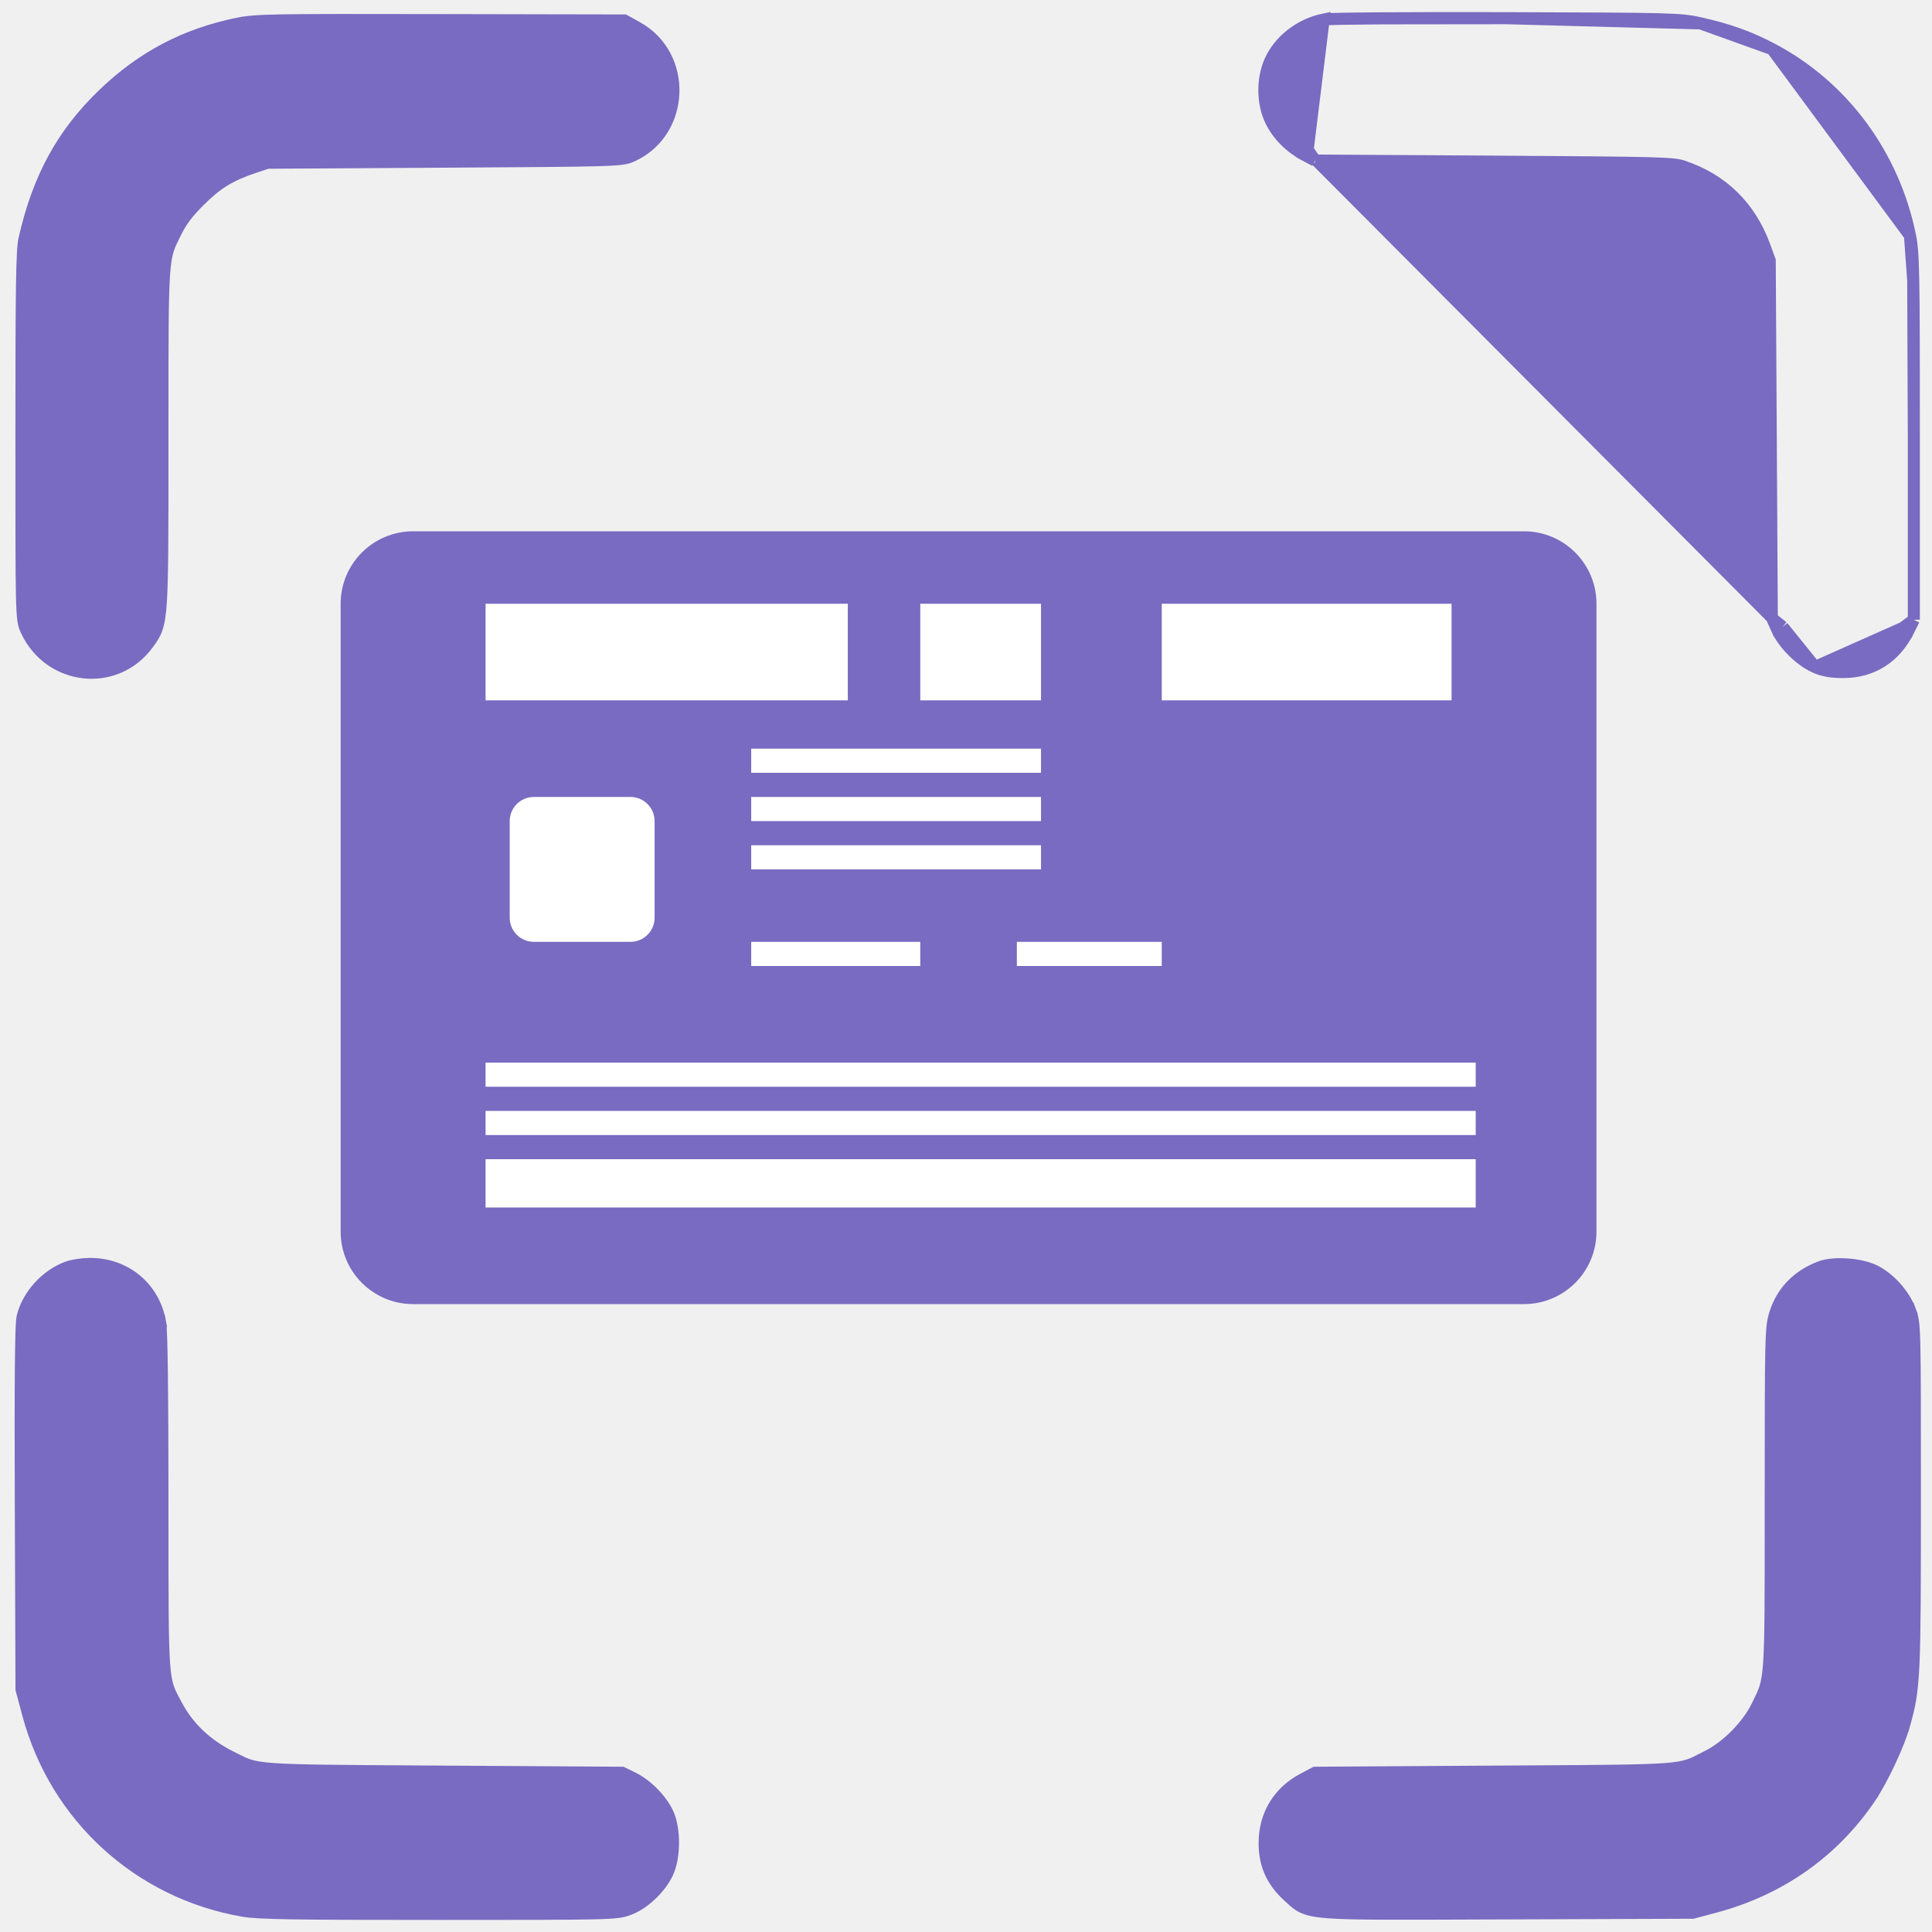
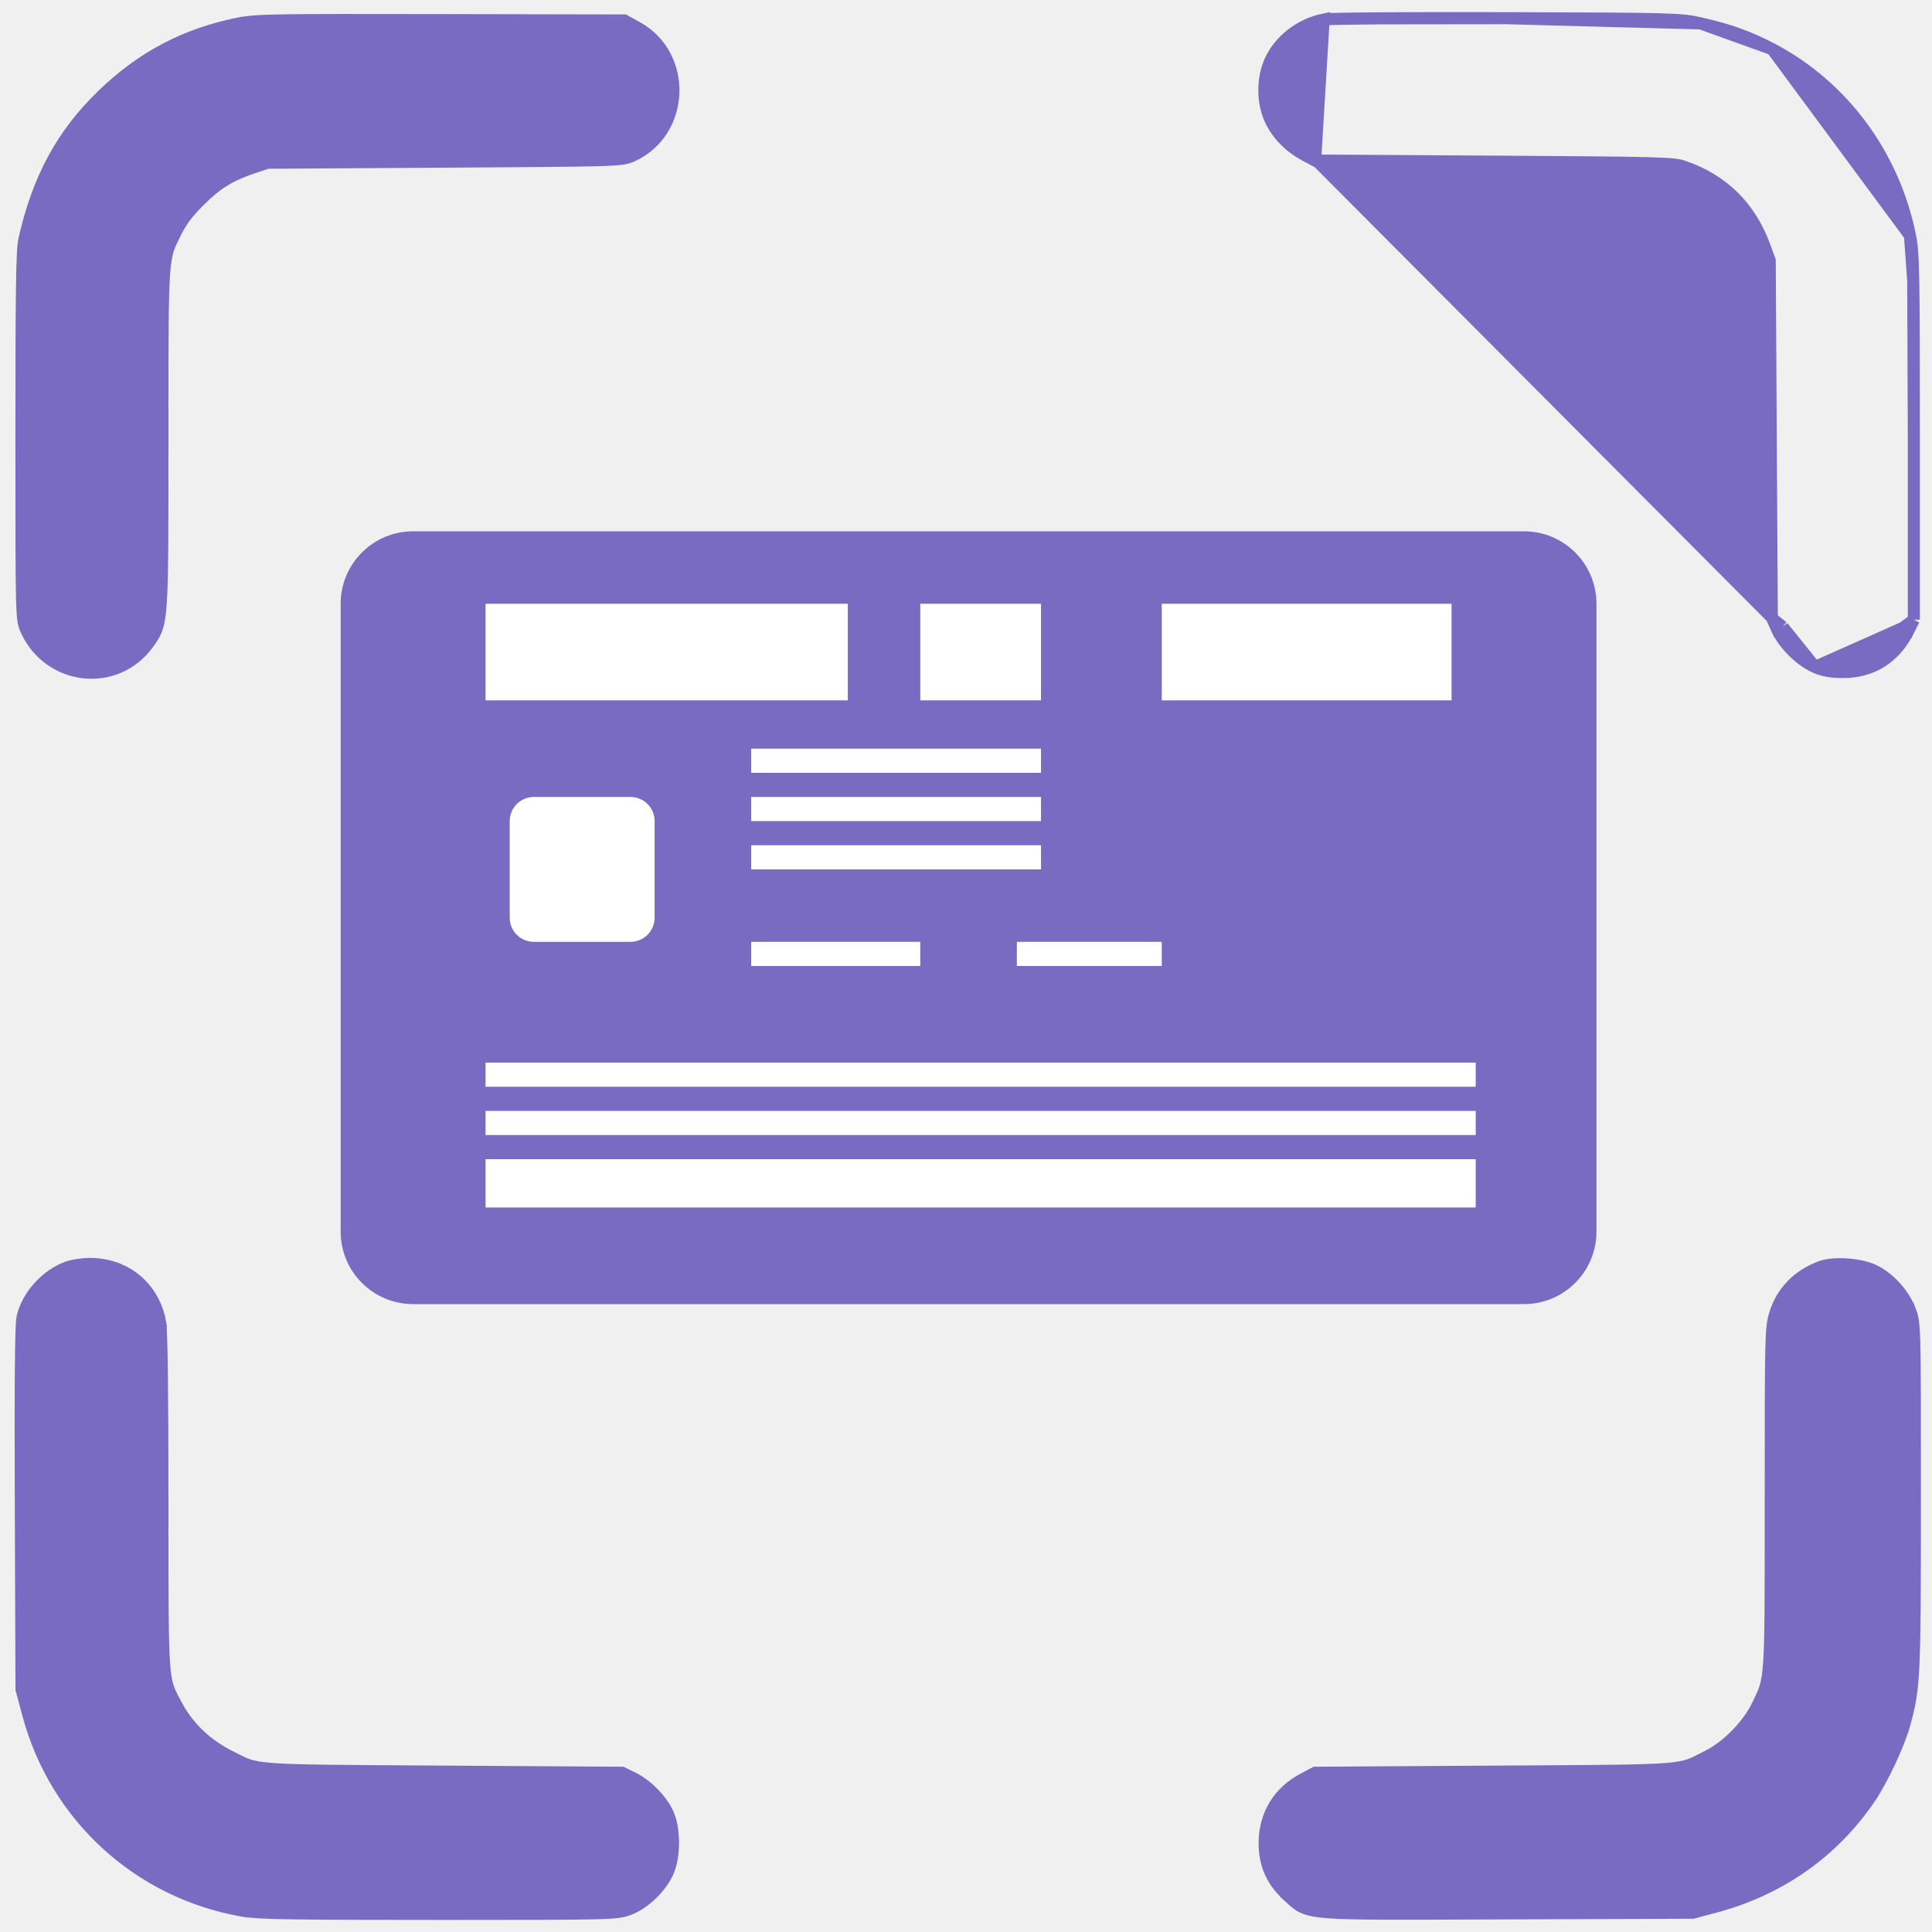
<svg xmlns="http://www.w3.org/2000/svg" width="80" height="80" viewBox="0 0 80 80" fill="none">
  <rect x="14.106" y="22" width="52" height="32" rx="3" fill="#786BC1" />
  <rect x="21.106" y="33" width="6" height="6" rx="1" fill="white" />
  <rect x="31.106" y="31" width="12" height="1" fill="white" />
  <rect x="31.106" y="33" width="12" height="1" fill="white" />
  <rect x="31.106" y="35" width="12" height="1" fill="white" />
  <rect x="31.106" y="39" width="7" height="1" fill="white" />
  <rect x="42.106" y="39" width="6" height="1" fill="white" />
  <rect x="48.106" y="25" width="12" height="4" fill="white" />
  <rect x="20.106" y="25" width="15" height="4" fill="white" />
  <rect x="38.106" y="25" width="5" height="4" fill="white" />
  <rect x="20.106" y="44" width="41" height="1" fill="white" />
  <rect x="20.106" y="46" width="41" height="1" fill="white" />
  <rect x="20.106" y="48" width="41" height="2" fill="white" />
-   <path d="M54.147 6.2L54.029 6.42C53.412 6.09 52.917 5.593 52.628 5.002C52.276 4.281 52.263 3.29 52.591 2.543C52.972 1.679 53.837 1.011 54.809 0.81L54.147 6.2ZM54.147 6.2L54.029 6.42L54.402 6.619L54.457 6.648M54.147 6.2L54.457 6.648M54.457 6.648L54.519 6.649M54.457 6.648L54.519 6.649M54.519 6.649L61.897 6.694C65.314 6.716 67.164 6.73 68.215 6.757C69.275 6.785 69.495 6.826 69.675 6.886C71.309 7.427 72.464 8.554 73.062 10.192L73.28 10.789L73.323 18.131L73.366 25.517L73.367 25.57M54.519 6.649L73.367 25.57M73.367 25.57L73.388 25.619M73.367 25.57L73.388 25.619M73.388 25.619L73.588 26.061L73.816 25.958M73.388 25.619L73.816 25.958M73.816 25.958L73.588 26.061C73.73 26.375 73.972 26.696 74.247 26.968C74.521 27.241 74.843 27.48 75.155 27.618L75.155 27.619M73.816 25.958L75.155 27.619M75.155 27.619C75.507 27.774 75.832 27.827 76.324 27.827C77.53 27.827 78.472 27.221 79.026 26.108L78.802 25.996M75.155 27.619L78.802 25.996M78.802 25.996L79.026 26.108L79.222 25.714L79.248 25.662M78.802 25.996L79.248 25.662M79.248 25.662V25.603M79.248 25.662V25.603M79.248 25.603V18.086M79.248 25.603V18.086M79.248 18.086C79.248 14.65 79.245 12.752 79.223 11.625M79.248 18.086L79.223 11.625M79.223 11.625C79.202 10.5 79.163 10.13 79.088 9.757M79.223 11.625L79.088 9.757M79.088 9.757C78.408 6.417 76.315 3.581 73.382 2.035M79.088 9.757L73.382 2.035M73.382 2.035C72.429 1.533 71.596 1.234 70.416 0.968M73.382 2.035L70.416 0.968M70.416 0.968C69.58 0.779 69.314 0.775 62.376 0.753M70.416 0.968L62.376 0.753M62.376 0.753C60.406 0.747 58.575 0.75 57.212 0.759M62.376 0.753L57.212 0.759M57.212 0.759C56.53 0.764 55.965 0.77 55.557 0.778M57.212 0.759L55.557 0.778M55.557 0.778C55.354 0.782 55.188 0.786 55.067 0.79M55.557 0.778L55.067 0.79M55.067 0.79C55.007 0.793 54.956 0.795 54.916 0.798M55.067 0.79L54.916 0.798M54.916 0.798C54.883 0.8 54.841 0.803 54.809 0.81L54.916 0.798ZM9.855 0.98L9.904 1.225L9.855 0.98C7.669 1.422 5.875 2.368 4.256 3.933C2.571 5.562 1.585 7.382 1.012 9.906C0.983 10.034 0.963 10.231 0.948 10.534C0.932 10.842 0.92 11.273 0.911 11.879C0.893 13.09 0.888 15.007 0.888 18.043C0.888 21.792 0.888 23.687 0.911 24.693C0.923 25.194 0.94 25.486 0.968 25.68C0.998 25.89 1.042 25.991 1.094 26.103C2.051 28.174 4.804 28.482 6.133 26.644C6.14 26.634 6.147 26.625 6.153 26.616C6.281 26.44 6.398 26.279 6.484 26.033C6.573 25.78 6.625 25.451 6.659 24.928C6.726 23.904 6.726 22.049 6.726 18.373L6.726 18.13C6.726 17.884 6.726 17.646 6.726 17.416C6.726 14.029 6.725 12.351 6.791 11.384C6.826 10.872 6.878 10.576 6.953 10.338C7.019 10.129 7.104 9.958 7.227 9.711C7.246 9.674 7.265 9.635 7.285 9.595L7.285 9.595C7.507 9.148 7.759 8.81 8.257 8.312L8.257 8.312C8.974 7.594 9.526 7.255 10.504 6.928L10.504 6.928L11.074 6.738L18.369 6.694C21.976 6.672 23.815 6.66 24.8 6.631C25.29 6.616 25.581 6.597 25.775 6.569C25.983 6.538 26.086 6.496 26.198 6.443L26.198 6.443C28.36 5.435 28.467 2.296 26.381 1.14C26.381 1.14 26.381 1.14 26.381 1.14L25.91 0.879L25.854 0.848L25.79 0.848L18.238 0.833C14.745 0.826 12.839 0.825 11.717 0.844C10.594 0.863 10.239 0.903 9.855 0.98ZM0.939 54.523L0.939 54.523C0.925 54.581 0.916 54.669 0.909 54.767C0.902 54.872 0.896 55.01 0.89 55.181C0.879 55.525 0.871 56.01 0.865 56.649C0.854 57.927 0.854 59.825 0.863 62.447L0.891 69.92L0.891 69.953L0.9 69.984L1.172 70.997C2.309 75.224 5.743 78.364 10.053 79.117C10.385 79.175 10.896 79.207 12.069 79.226C13.247 79.245 15.11 79.25 18.159 79.25C21.721 79.25 23.558 79.249 24.56 79.226C25.561 79.204 25.763 79.16 26.034 79.059C26.662 78.824 27.318 78.204 27.627 77.568C27.791 77.229 27.866 76.759 27.867 76.312C27.868 75.865 27.797 75.396 27.634 75.06C27.361 74.498 26.773 73.905 26.214 73.629L25.813 73.432L25.761 73.406L25.704 73.406L18.369 73.36C18.049 73.358 17.742 73.356 17.449 73.354C14.024 73.333 12.326 73.323 11.358 73.257C10.836 73.221 10.544 73.169 10.316 73.098C10.123 73.037 9.97 72.96 9.747 72.848C9.703 72.826 9.657 72.803 9.607 72.778L9.496 73.002L9.607 72.778C8.536 72.246 7.785 71.528 7.278 70.562C7.259 70.526 7.242 70.493 7.225 70.46C7.1 70.225 7.016 70.066 6.951 69.864C6.877 69.638 6.825 69.35 6.791 68.846C6.726 67.89 6.726 66.219 6.726 62.844C6.726 62.631 6.726 62.411 6.726 62.184C6.726 59.916 6.718 58.153 6.702 56.913C6.694 56.293 6.685 55.803 6.673 55.446C6.661 55.099 6.648 54.856 6.628 54.749L6.382 54.794L6.628 54.749C6.365 53.299 5.182 52.326 3.702 52.338C3.418 52.34 3.023 52.397 2.807 52.474C1.924 52.789 1.159 53.626 0.939 54.523ZM54.519 73.406L54.457 73.406L54.403 73.435L53.964 73.667C52.946 74.205 52.371 75.154 52.366 76.306C52.361 77.207 52.678 77.909 53.361 78.524C53.394 78.553 53.425 78.582 53.457 78.612C53.596 78.742 53.736 78.872 53.932 78.966C54.176 79.083 54.497 79.146 55.029 79.185C55.985 79.254 57.735 79.247 61.203 79.233C61.59 79.232 61.999 79.23 62.43 79.229L70.058 79.201L70.09 79.201L70.121 79.193L70.989 78.963C73.685 78.249 75.9 76.696 77.427 74.445L77.221 74.305L77.427 74.445C77.934 73.698 78.616 72.246 78.846 71.42L78.605 71.353L78.846 71.42C79.277 69.874 79.29 69.493 79.291 61.95C79.291 58.427 79.291 56.647 79.267 55.686C79.256 55.207 79.238 54.921 79.21 54.721C79.18 54.51 79.138 54.395 79.089 54.264L78.855 54.351L79.089 54.264C78.842 53.602 78.246 52.936 77.62 52.623C77.325 52.476 76.9 52.389 76.5 52.36C76.102 52.331 75.677 52.355 75.385 52.464C74.444 52.816 73.789 53.487 73.505 54.406C73.412 54.707 73.369 54.944 73.347 55.931C73.324 56.917 73.323 58.679 73.323 62.046C73.323 62.3 73.323 62.546 73.323 62.783C73.323 66.178 73.323 67.861 73.259 68.831C73.224 69.346 73.172 69.644 73.098 69.884C73.033 70.094 72.949 70.266 72.827 70.515C72.808 70.553 72.789 70.593 72.768 70.636C72.373 71.449 71.523 72.314 70.726 72.716C70.641 72.759 70.565 72.798 70.497 72.833C70.286 72.942 70.138 73.018 69.959 73.081C69.73 73.161 69.449 73.217 68.938 73.255C68.028 73.323 66.448 73.333 63.262 73.352C62.837 73.354 62.382 73.357 61.897 73.36L54.519 73.406Z" fill="#786BC1" stroke="#786BC1" stroke-width="0.5" />
+   <path d="M54.457 6.648L54.402 6.619L54.029 6.42C53.412 6.09 52.917 5.593 52.628 5.002C52.276 4.281 52.263 3.29 52.591 2.543C52.972 1.679 53.837 1.011 54.809 0.81L54.457 6.648ZM54.457 6.648L54.519 6.649M54.457 6.648L54.519 6.649M54.519 6.649L61.897 6.694C65.314 6.716 67.164 6.73 68.215 6.757C69.275 6.785 69.495 6.826 69.675 6.886C71.309 7.427 72.464 8.554 73.062 10.192L73.28 10.789L73.323 18.131L73.366 25.517L73.367 25.57M54.519 6.649L73.367 25.57M73.367 25.57L73.388 25.619M73.367 25.57L73.388 25.619M73.388 25.619L73.588 26.061L73.816 25.958M73.388 25.619L73.816 25.958M73.816 25.958L73.588 26.061C73.73 26.375 73.972 26.696 74.247 26.968C74.521 27.241 74.843 27.48 75.155 27.618L75.155 27.619M73.816 25.958L75.155 27.619M75.155 27.619C75.507 27.774 75.832 27.827 76.324 27.827C77.53 27.827 78.472 27.221 79.026 26.108L78.802 25.996M75.155 27.619L78.802 25.996M78.802 25.996L79.026 26.108L79.222 25.714L79.248 25.662M78.802 25.996L79.248 25.662M79.248 25.662V25.603M79.248 25.662V25.603M79.248 25.603V18.086M79.248 25.603V18.086M79.248 18.086C79.248 14.65 79.245 12.752 79.223 11.625M79.248 18.086L79.223 11.625M79.223 11.625C79.202 10.5 79.163 10.13 79.088 9.757M79.223 11.625L79.088 9.757M79.088 9.757C78.408 6.417 76.315 3.581 73.382 2.035M79.088 9.757L73.382 2.035M73.382 2.035C72.429 1.533 71.596 1.234 70.416 0.968M73.382 2.035L70.416 0.968M70.416 0.968C69.58 0.779 69.314 0.775 62.376 0.753M70.416 0.968L62.376 0.753M62.376 0.753C60.406 0.747 58.575 0.75 57.212 0.759M62.376 0.753L57.212 0.759M57.212 0.759C56.53 0.764 55.965 0.77 55.557 0.778M57.212 0.759L55.557 0.778M55.557 0.778C55.354 0.782 55.188 0.786 55.067 0.79M55.557 0.778L55.067 0.79M55.067 0.79C55.007 0.793 54.956 0.795 54.916 0.798M55.067 0.79L54.916 0.798M54.916 0.798C54.883 0.8 54.841 0.803 54.809 0.81L54.916 0.798ZM9.855 0.98L9.905 1.225L9.855 0.98C7.669 1.422 5.875 2.368 4.256 3.933C2.571 5.562 1.585 7.382 1.012 9.906C0.983 10.034 0.963 10.231 0.948 10.534C0.932 10.842 0.92 11.273 0.911 11.879C0.893 13.09 0.888 15.007 0.888 18.043C0.888 21.792 0.888 23.687 0.911 24.693C0.923 25.194 0.94 25.486 0.968 25.68C0.998 25.89 1.042 25.991 1.094 26.103C2.051 28.174 4.804 28.482 6.133 26.644C6.14 26.634 6.147 26.625 6.153 26.616C6.281 26.44 6.398 26.279 6.484 26.033C6.573 25.78 6.625 25.451 6.659 24.928C6.726 23.904 6.726 22.049 6.726 18.373L6.726 18.13C6.726 17.884 6.726 17.646 6.726 17.416C6.726 14.029 6.725 12.351 6.791 11.384C6.826 10.872 6.878 10.576 6.953 10.338C7.019 10.129 7.104 9.958 7.227 9.711C7.246 9.674 7.265 9.635 7.285 9.595L7.285 9.595C7.507 9.148 7.759 8.81 8.257 8.312L8.257 8.312C8.974 7.594 9.526 7.255 10.504 6.928L10.504 6.928L11.074 6.738L18.369 6.694C21.976 6.672 23.815 6.66 24.8 6.631C25.29 6.616 25.581 6.597 25.775 6.569C25.983 6.538 26.086 6.496 26.198 6.443L26.198 6.443C28.36 5.435 28.467 2.296 26.381 1.14C26.381 1.14 26.381 1.14 26.381 1.14L25.91 0.879L25.854 0.848L25.79 0.848L18.238 0.833C14.745 0.826 12.839 0.825 11.717 0.844C10.594 0.863 10.239 0.903 9.855 0.98ZM0.939 54.523L0.939 54.523C0.925 54.581 0.916 54.669 0.909 54.767C0.902 54.872 0.896 55.01 0.89 55.181C0.879 55.525 0.871 56.01 0.865 56.649C0.854 57.927 0.854 59.825 0.863 62.447L0.891 69.92L0.891 69.953L0.9 69.984L1.172 70.997C2.309 75.224 5.743 78.364 10.053 79.117C10.385 79.175 10.896 79.207 12.069 79.226C13.247 79.245 15.11 79.25 18.159 79.25C21.721 79.25 23.558 79.249 24.56 79.226C25.561 79.204 25.763 79.16 26.034 79.059C26.662 78.824 27.318 78.204 27.627 77.568C27.791 77.229 27.866 76.759 27.867 76.312C27.868 75.865 27.797 75.396 27.634 75.06C27.361 74.498 26.773 73.905 26.214 73.629L25.813 73.432L25.761 73.406L25.704 73.406L18.369 73.36C18.049 73.358 17.742 73.356 17.449 73.354C14.024 73.333 12.326 73.323 11.358 73.257C10.836 73.221 10.544 73.169 10.316 73.098C10.123 73.037 9.97 72.96 9.747 72.848C9.703 72.826 9.657 72.803 9.607 72.778L9.496 73.002L9.607 72.778C8.536 72.246 7.785 71.528 7.278 70.562C7.259 70.526 7.242 70.493 7.225 70.46C7.1 70.225 7.016 70.066 6.951 69.864C6.877 69.638 6.825 69.35 6.791 68.846C6.726 67.89 6.726 66.219 6.726 62.844C6.726 62.631 6.726 62.411 6.726 62.184C6.726 59.916 6.718 58.153 6.702 56.913C6.694 56.293 6.685 55.803 6.673 55.446C6.661 55.099 6.648 54.856 6.628 54.749L6.382 54.794L6.628 54.749C6.365 53.299 5.182 52.326 3.702 52.338C3.418 52.34 3.023 52.397 2.807 52.474C1.924 52.789 1.159 53.626 0.939 54.523ZM54.519 73.406L54.457 73.406L54.403 73.435L53.964 73.667C52.946 74.205 52.371 75.154 52.366 76.306C52.361 77.207 52.678 77.909 53.361 78.524L53.529 78.338L53.361 78.524C53.394 78.553 53.425 78.582 53.457 78.612C53.596 78.742 53.736 78.872 53.932 78.966C54.176 79.083 54.497 79.146 55.029 79.185C55.985 79.254 57.735 79.247 61.203 79.233C61.59 79.232 61.999 79.23 62.43 79.229L70.058 79.201L70.09 79.201L70.121 79.193L70.989 78.963C73.685 78.249 75.9 76.696 77.427 74.445L77.221 74.305L77.427 74.445C77.934 73.698 78.616 72.246 78.846 71.42L78.605 71.353L78.846 71.42C79.277 69.874 79.29 69.493 79.291 61.95C79.291 58.427 79.291 56.647 79.267 55.686C79.256 55.207 79.238 54.921 79.21 54.721C79.18 54.51 79.138 54.395 79.089 54.264L78.855 54.351L79.089 54.264C78.842 53.602 78.246 52.936 77.62 52.623C77.325 52.476 76.9 52.389 76.5 52.36C76.102 52.331 75.677 52.355 75.385 52.464C74.444 52.816 73.789 53.487 73.505 54.406C73.412 54.707 73.369 54.944 73.347 55.931C73.324 56.917 73.323 58.679 73.323 62.046C73.323 62.3 73.323 62.546 73.323 62.783C73.323 66.178 73.323 67.861 73.259 68.831C73.224 69.346 73.172 69.644 73.098 69.884C73.033 70.094 72.949 70.266 72.827 70.515C72.808 70.553 72.789 70.593 72.768 70.636C72.373 71.449 71.523 72.314 70.726 72.716C70.641 72.759 70.565 72.798 70.496 72.833C70.286 72.942 70.138 73.018 69.959 73.081C69.73 73.161 69.449 73.217 68.938 73.255C68.028 73.323 66.448 73.333 63.262 73.352C62.837 73.354 62.382 73.357 61.897 73.36L54.519 73.406Z" fill="#786BC1" stroke="#786BC1" stroke-width="0.5" />
</svg>
